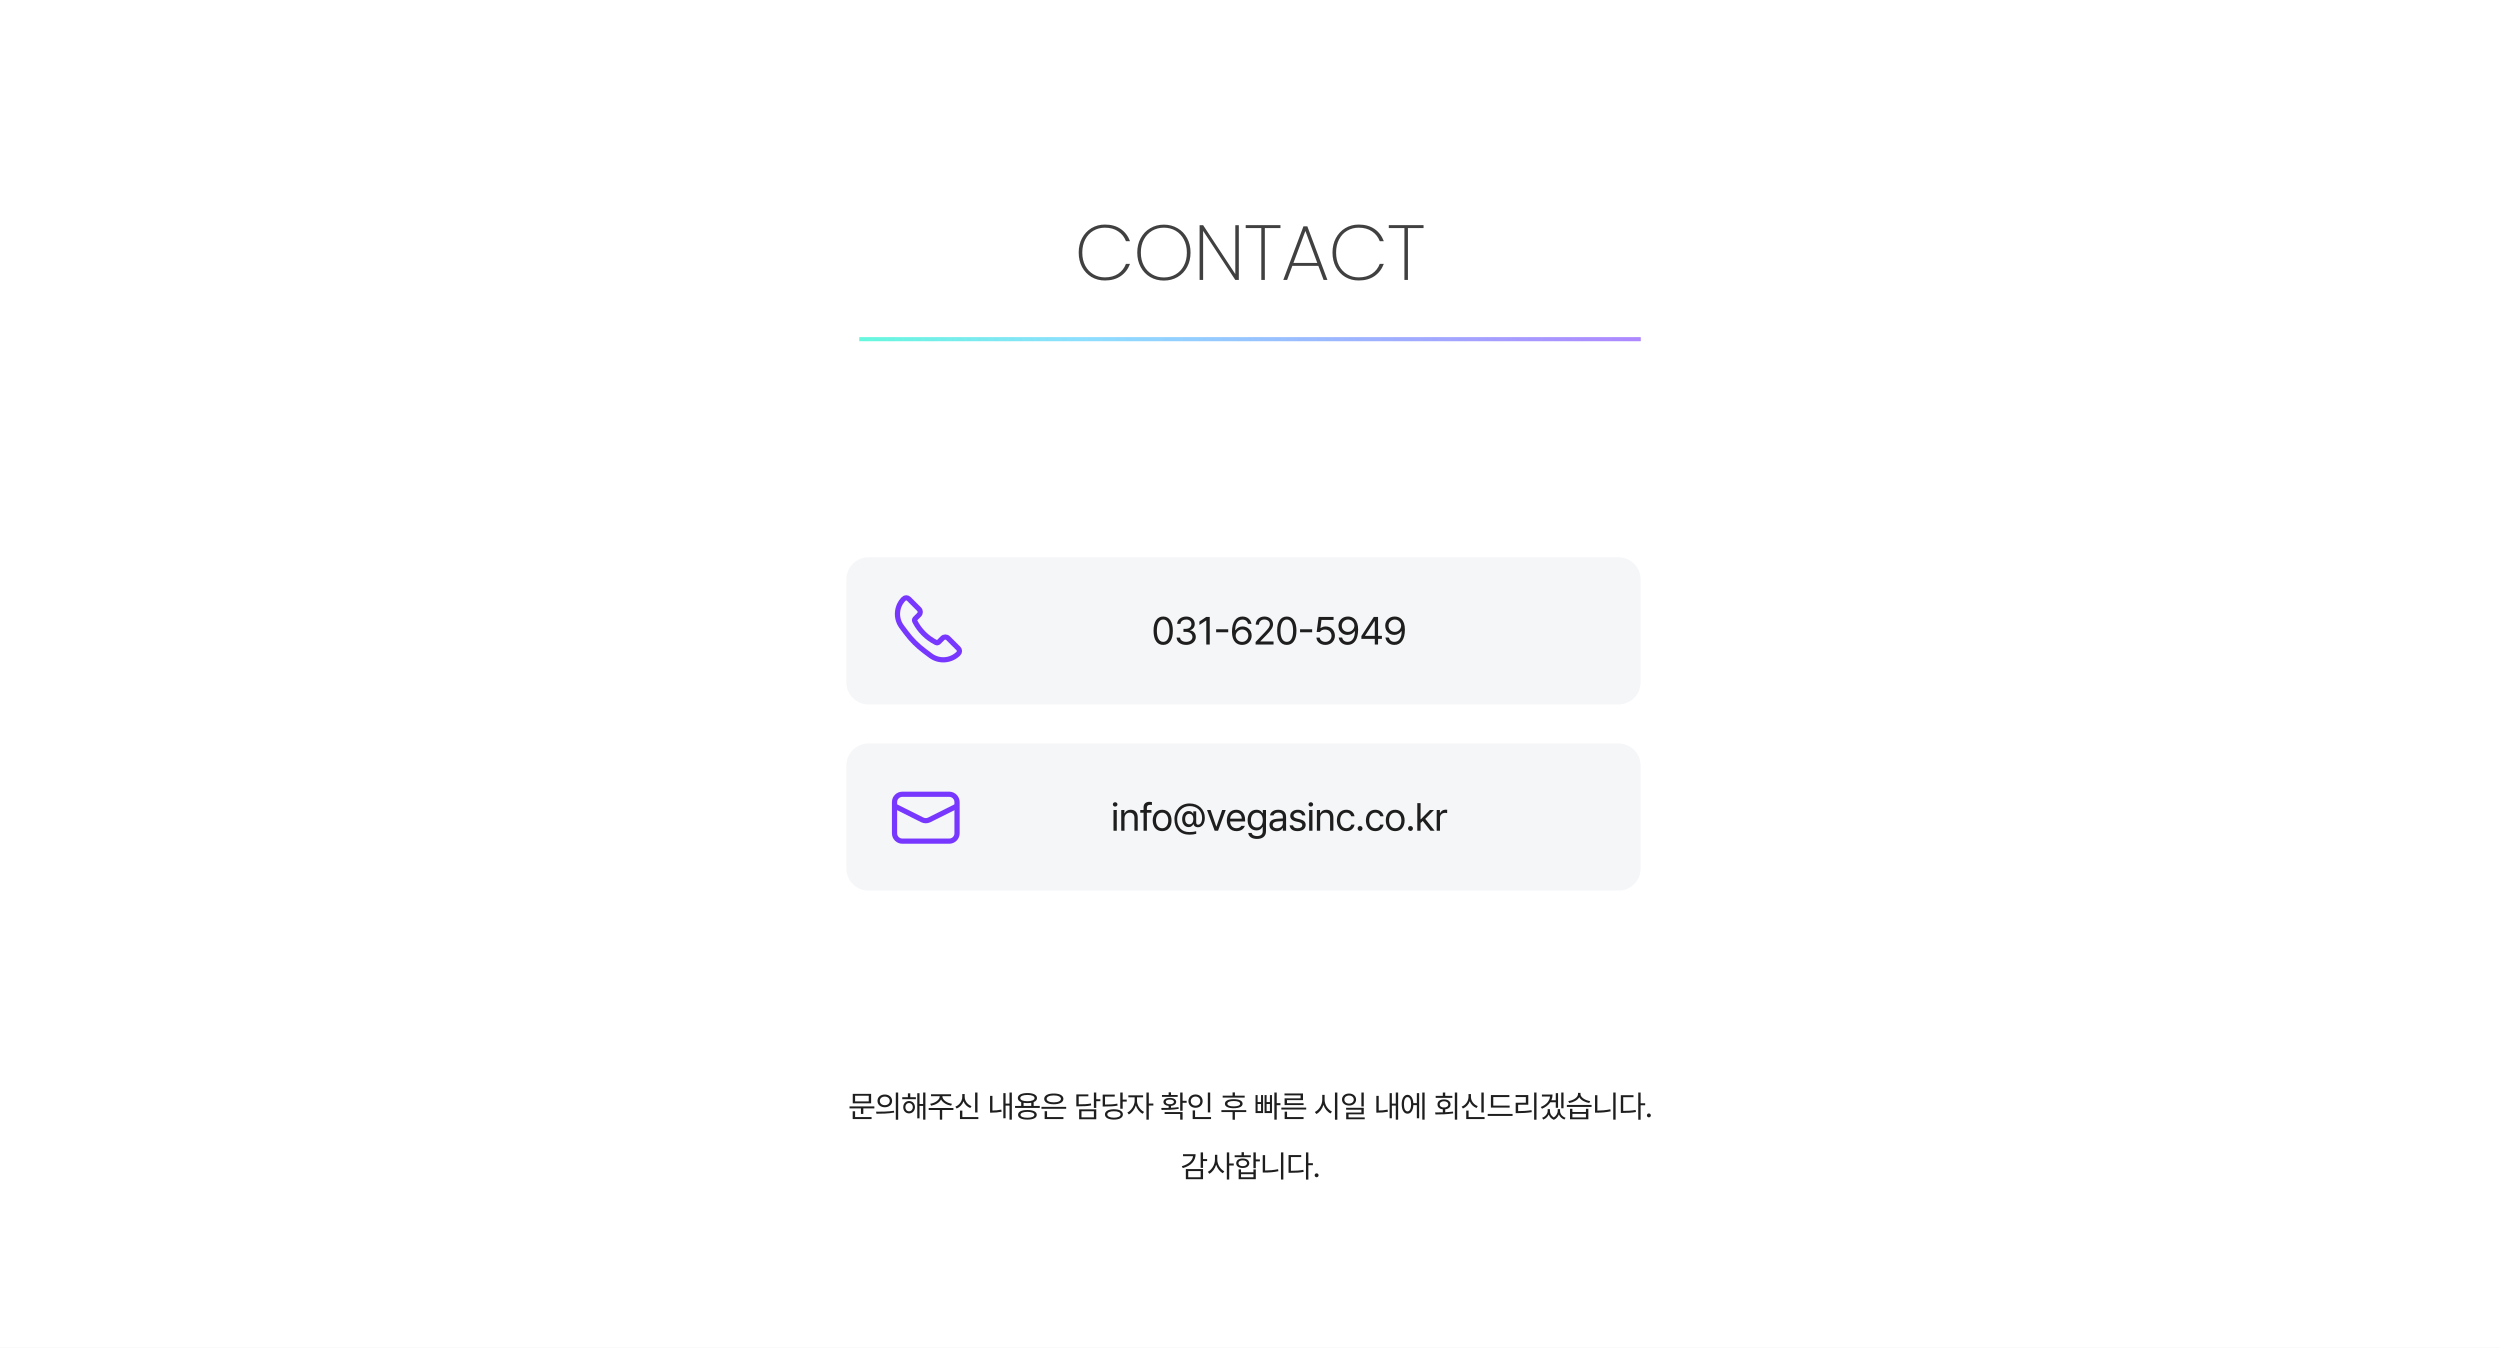
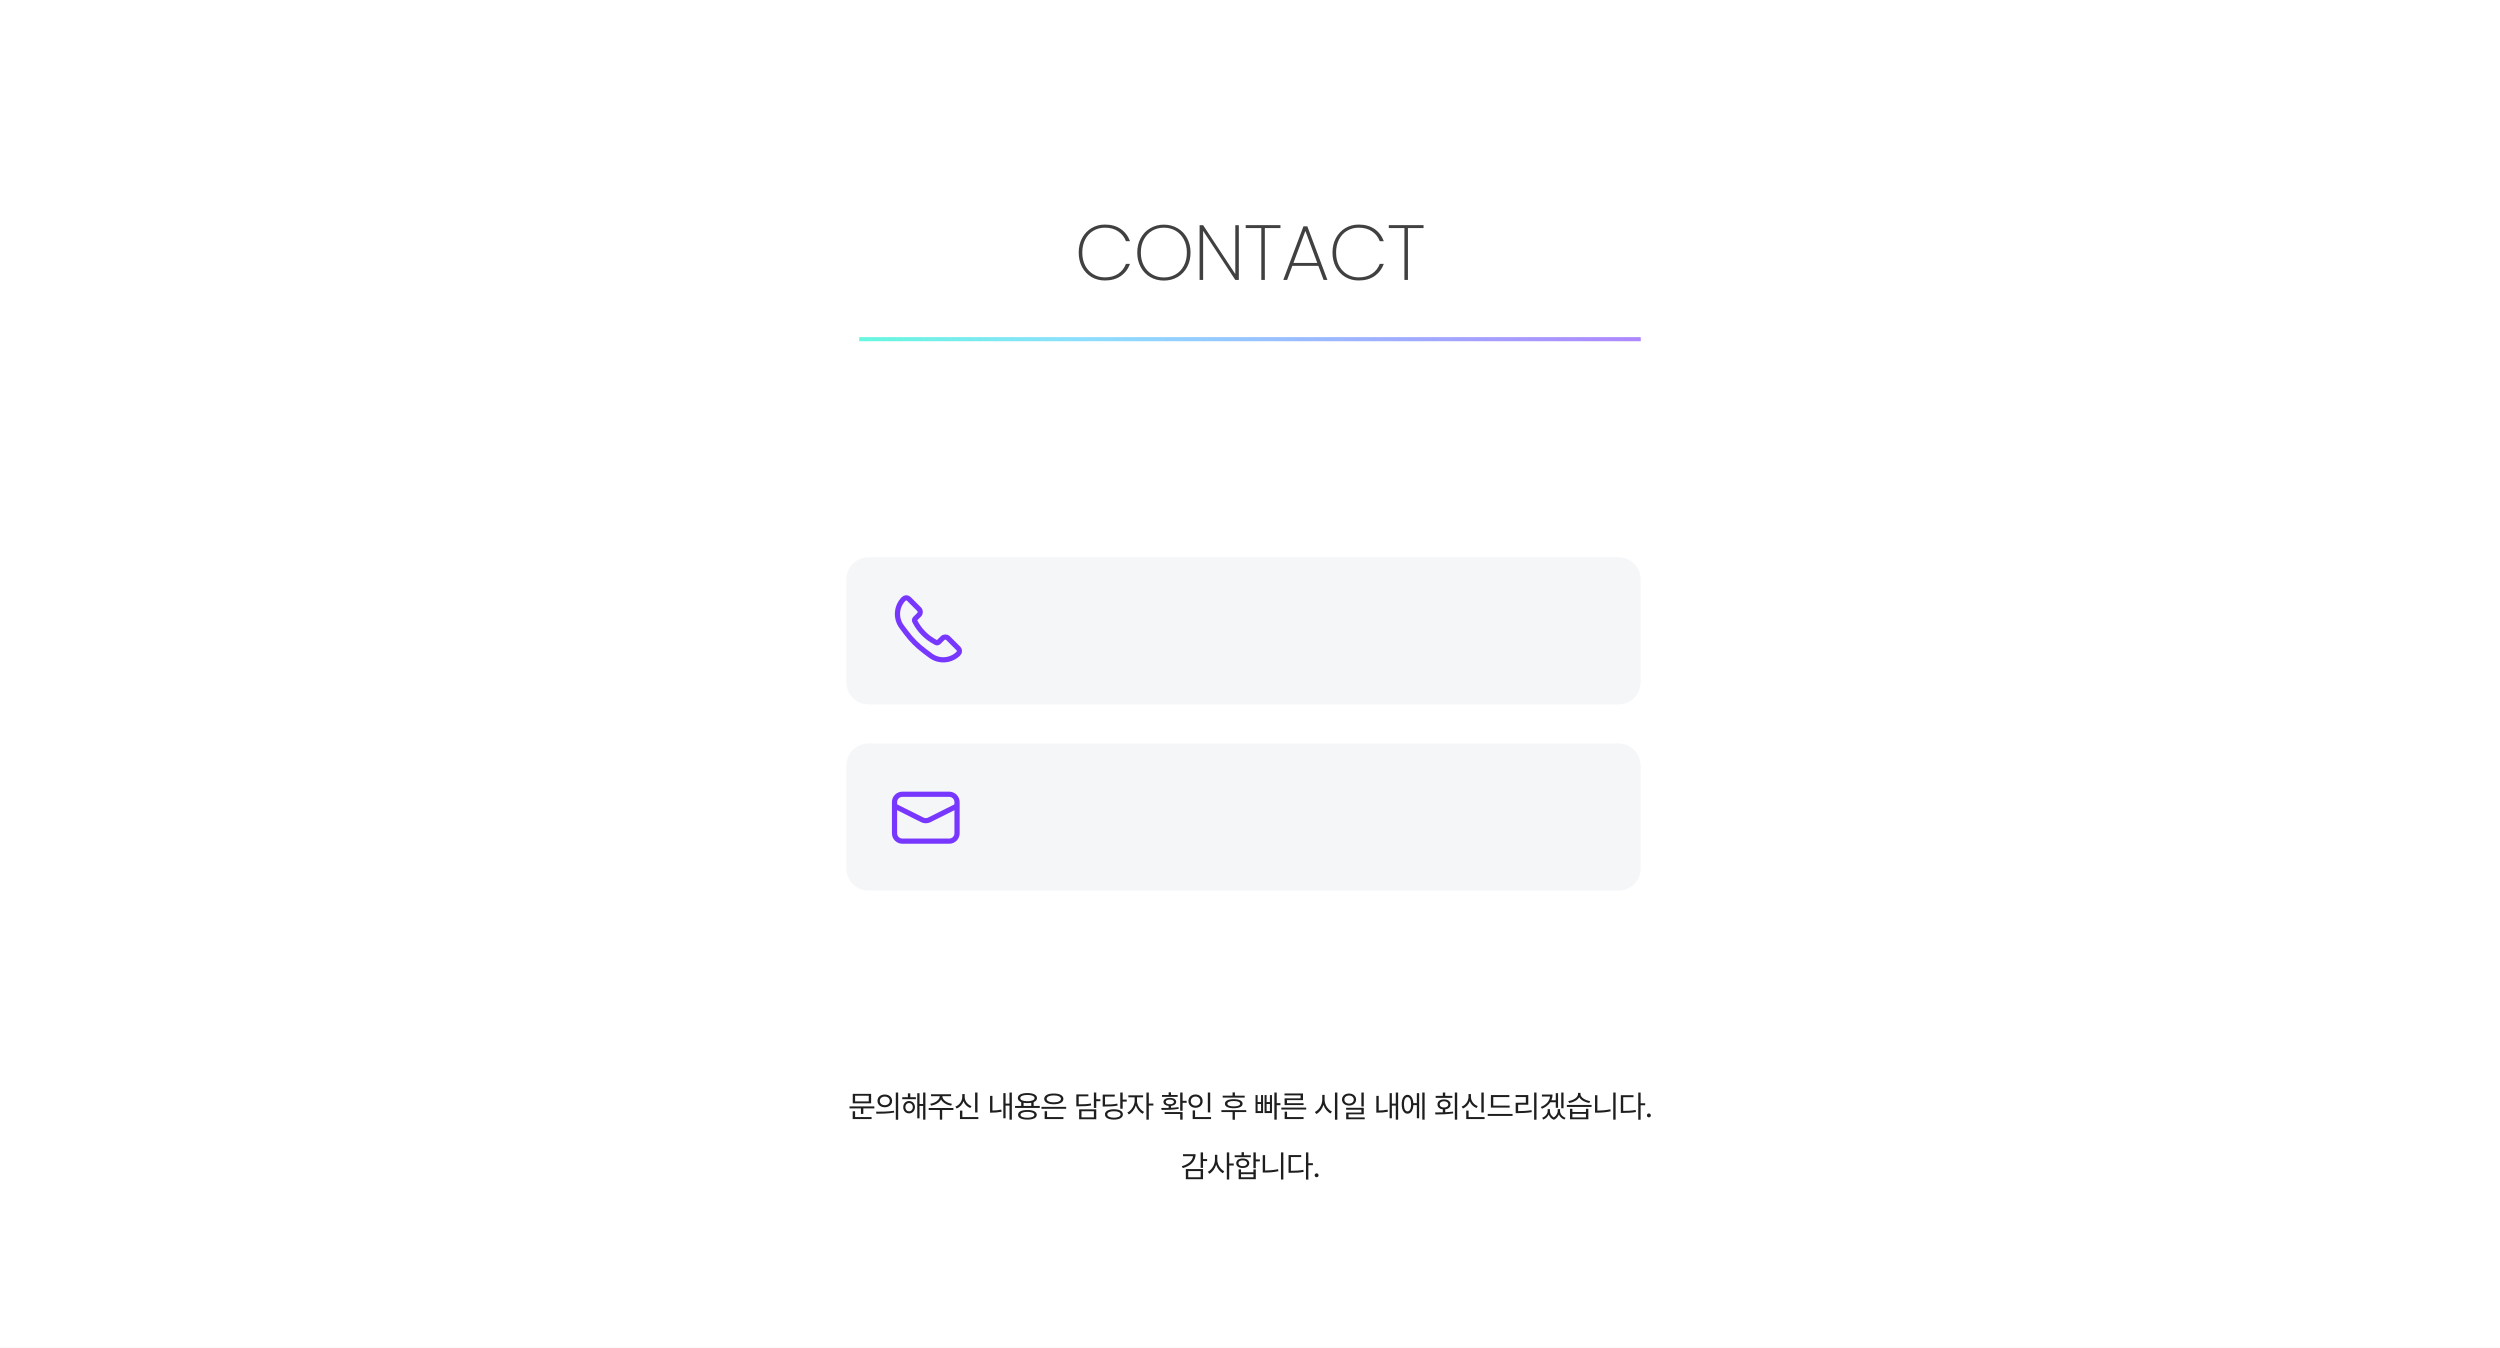
<svg xmlns="http://www.w3.org/2000/svg" width="1920" height="1035" viewBox="0 0 1920 1035" fill="none">
  <rect width="1920" height="1035" fill="white" />
  <path d="M828.442 194C828.442 189.84 829.302 186.14 831.022 182.9C832.782 179.62 835.182 177.06 838.222 175.22C841.302 173.38 844.742 172.46 848.542 172.46C853.342 172.46 857.382 173.58 860.662 175.82C863.942 178.06 866.342 181.2 867.862 185.24H864.742C863.542 182.04 861.542 179.52 858.742 177.68C855.982 175.8 852.582 174.86 848.542 174.86C845.302 174.86 842.362 175.64 839.722 177.2C837.082 178.72 835.002 180.94 833.482 183.86C831.962 186.74 831.202 190.12 831.202 194C831.202 197.84 831.962 201.2 833.482 204.08C835.002 206.92 837.082 209.12 839.722 210.68C842.362 212.24 845.302 213.02 848.542 213.02C852.582 213.02 855.982 212.1 858.742 210.26C861.542 208.38 863.542 205.84 864.742 202.64H867.862C866.342 206.68 863.942 209.82 860.662 212.06C857.382 214.3 853.342 215.42 848.542 215.42C844.742 215.42 841.302 214.52 838.222 212.72C835.182 210.88 832.782 208.34 831.022 205.1C829.302 201.82 828.442 198.12 828.442 194ZM893.873 215.48C889.993 215.48 886.493 214.58 883.373 212.78C880.253 210.94 877.813 208.38 876.053 205.1C874.293 201.82 873.413 198.12 873.413 194C873.413 189.84 874.293 186.14 876.053 182.9C877.813 179.62 880.253 177.08 883.373 175.28C886.493 173.44 889.993 172.52 893.873 172.52C897.753 172.52 901.253 173.44 904.373 175.28C907.493 177.08 909.933 179.62 911.693 182.9C913.453 186.14 914.333 189.84 914.333 194C914.333 198.12 913.453 201.82 911.693 205.1C909.933 208.38 907.493 210.94 904.373 212.78C901.253 214.58 897.753 215.48 893.873 215.48ZM893.873 213.08C897.193 213.08 900.193 212.3 902.873 210.74C905.553 209.18 907.653 206.96 909.173 204.08C910.733 201.2 911.513 197.84 911.513 194C911.513 190.12 910.733 186.74 909.173 183.86C907.653 180.98 905.553 178.76 902.873 177.2C900.193 175.64 897.193 174.86 893.873 174.86C890.553 174.86 887.553 175.64 884.873 177.2C882.193 178.76 880.073 180.98 878.513 183.86C876.953 186.74 876.173 190.12 876.173 194C876.173 197.84 876.953 201.2 878.513 204.08C880.073 206.96 882.193 209.18 884.873 210.74C887.553 212.3 890.553 213.08 893.873 213.08ZM951.416 215H948.716L923.996 177.32V215H921.296V172.94H923.996L948.716 210.5V172.94H951.416V215ZM983.395 172.88V175.16H971.395V215H968.695V175.16H956.695V172.88H983.395ZM1012.5 204.2H992.522L988.502 215H985.562L1001.04 173.84H1004.04L1019.46 215H1016.52L1012.5 204.2ZM1011.66 201.92L1002.54 177.38L993.362 201.92H1011.66ZM1023.36 194C1023.36 189.84 1024.22 186.14 1025.94 182.9C1027.7 179.62 1030.1 177.06 1033.14 175.22C1036.22 173.38 1039.66 172.46 1043.46 172.46C1048.26 172.46 1052.3 173.58 1055.58 175.82C1058.86 178.06 1061.26 181.2 1062.78 185.24H1059.66C1058.46 182.04 1056.46 179.52 1053.66 177.68C1050.9 175.8 1047.5 174.86 1043.46 174.86C1040.22 174.86 1037.28 175.64 1034.64 177.2C1032 178.72 1029.92 180.94 1028.4 183.86C1026.88 186.74 1026.12 190.12 1026.12 194C1026.12 197.84 1026.88 201.2 1028.4 204.08C1029.92 206.92 1032 209.12 1034.64 210.68C1037.28 212.24 1040.22 213.02 1043.46 213.02C1047.5 213.02 1050.9 212.1 1053.66 210.26C1056.46 208.38 1058.46 205.84 1059.66 202.64H1062.78C1061.26 206.68 1058.86 209.82 1055.58 212.06C1052.3 214.3 1048.26 215.42 1043.46 215.42C1039.66 215.42 1036.22 214.52 1033.14 212.72C1030.1 210.88 1027.7 208.34 1025.94 205.1C1024.22 201.82 1023.36 198.12 1023.36 194ZM1093.29 172.88V175.16H1081.29V215H1078.59V175.16H1066.59V172.88H1093.29Z" fill="#404040" />
-   <rect x="660" y="259" width="600" height="3" fill="url(#paint0_linear_28_118)" />
+   <rect x="660" y="259" width="600" height="3" fill="url(#paint0_linear_73_167)" />
  <rect x="660" y="259" width="600" height="3" fill="white" fill-opacity="0.4" />
  <path d="M671.507 849.727V851.25H663.023V855.516H661.195V851.25H652.429V849.727H671.507ZM654.867 859.453V853.453H656.718V857.906H669.374V859.453H654.867ZM654.913 847.336V840.094H669.023V847.336H654.913ZM656.718 845.859H667.195V841.547H656.718V845.859ZM679.535 840.586C682.805 840.598 685.125 842.59 685.137 845.484C685.125 848.391 682.805 850.371 679.535 850.383C676.242 850.371 673.898 848.391 673.91 845.484C673.898 842.59 676.242 840.598 679.535 840.586ZM672.832 853.781C676.676 853.793 681.984 853.758 686.59 853.078L686.73 854.438C681.961 855.328 676.84 855.352 673.09 855.352L672.832 853.781ZM675.715 845.484C675.703 847.43 677.308 848.766 679.535 848.766C681.738 848.766 683.344 847.43 683.332 845.484C683.344 843.551 681.738 842.203 679.535 842.203C677.308 842.203 675.703 843.551 675.715 845.484ZM687.973 859.945V839.062H689.801V859.945H687.973ZM703.383 842.672V844.172H692.93V842.672H697.266V839.695H699.094V842.672H703.383ZM693.68 850.312C693.68 847.547 695.567 845.59 698.157 845.578C700.782 845.59 702.657 847.547 702.68 850.312C702.657 853.113 700.782 855.082 698.157 855.094C695.567 855.082 693.68 853.113 693.68 850.312ZM695.321 850.312C695.321 852.164 696.504 853.488 698.157 853.477C699.821 853.488 701.039 852.164 701.039 850.312C701.039 848.484 699.821 847.148 698.157 847.125C696.504 847.148 695.321 848.484 695.321 850.312ZM704.461 858.867V839.578H706.196V847.852H708.961V839.062H710.719V859.898H708.961V849.375H706.196V858.867H704.461ZM723.763 842.016C723.751 844.805 727.466 847.172 731.098 847.711L730.419 849.164C727.173 848.613 723.997 846.879 722.731 844.371C721.466 846.879 718.29 848.613 715.091 849.164L714.364 847.711C717.985 847.172 721.688 844.805 721.7 842.016V841.875H715.02V840.375H730.419V841.875H723.763V842.016ZM713.239 852.469V850.945H732.223V852.469H723.598V859.898H721.794V852.469H713.239ZM750.704 839.086V854.367H748.876V839.086H750.704ZM733.712 849.914C736.865 848.684 739.009 845.637 739.009 842.344V840.258H740.884V842.344C740.861 845.52 743.029 848.367 746.134 849.492L745.173 850.969C742.759 850.043 740.884 848.168 739.958 845.766C739.056 848.32 737.158 850.371 734.72 851.344L733.712 849.914ZM737.251 859.453V852.961H739.079V857.906H751.361V859.453H737.251ZM777.096 839.062V859.898H775.291V849.117H772.291V858.82H770.557V839.531H772.291V847.547H775.291V839.062H777.096ZM760.362 854.508V841.617H762.19V852.867C764.252 852.855 766.479 852.703 769.01 852.188L769.244 853.828C766.338 854.355 763.948 854.508 761.651 854.508H760.362ZM798.553 849.375V850.898H779.569V849.375H784.28V846.434C782.616 845.789 781.678 844.734 781.678 843.328C781.678 840.879 784.491 839.473 789.061 839.461C793.596 839.473 796.409 840.879 796.421 843.328C796.409 844.723 795.483 845.777 793.843 846.434V849.375H798.553ZM781.866 856.172C781.854 853.793 784.538 852.48 789.061 852.492C793.526 852.48 796.21 853.793 796.233 856.172C796.21 858.551 793.526 859.852 789.061 859.852C784.538 859.852 781.854 858.551 781.866 856.172ZM783.577 843.328C783.565 844.852 785.651 845.73 789.061 845.742C792.436 845.73 794.534 844.852 794.546 843.328C794.534 841.828 792.436 840.914 789.061 840.914C785.651 840.914 783.565 841.828 783.577 843.328ZM783.741 856.172C783.718 857.59 785.721 858.434 789.061 858.422C792.366 858.434 794.37 857.59 794.382 856.172C794.37 854.754 792.366 853.922 789.061 853.898C785.721 853.922 783.718 854.754 783.741 856.172ZM786.108 849.375H792.014V846.926C791.135 847.09 790.151 847.172 789.061 847.172C787.971 847.172 786.987 847.09 786.108 846.938V849.375ZM818.816 850.055V851.555H799.831V850.055H818.816ZM801.941 843.938C801.941 841.324 804.8 839.789 809.323 839.812C813.8 839.789 816.671 841.324 816.683 843.938C816.671 846.527 813.8 848.086 809.323 848.086C804.8 848.086 801.941 846.527 801.941 843.938ZM802.292 859.453V853.383H804.144V857.906H816.706V859.453H802.292ZM803.839 843.938C803.827 845.59 805.96 846.586 809.323 846.586C812.663 846.586 814.796 845.59 814.808 843.938C814.796 842.309 812.663 841.289 809.323 841.289C805.96 841.289 803.827 842.309 803.839 843.938ZM841.926 839.062V844.172H845.067V845.719H841.926V850.898H840.098V839.062H841.926ZM826.621 849.656V840.492H835.856V841.992H828.449V848.133C832.633 848.156 835.012 847.992 837.801 847.453L838.035 848.953C835.106 849.551 832.621 849.668 828.238 849.656H826.621ZM828.778 859.617V851.977H841.926V859.617H828.778ZM830.582 858.117H840.098V853.477H830.582V858.117ZM862.212 839.062V844.5H865.329V846.047H862.212V851.508H860.36V839.062H862.212ZM846.86 849.797V840.656H856.118V842.18H848.665V848.297C852.883 848.273 855.309 848.145 858.11 847.57L858.298 849.094C855.38 849.68 852.883 849.797 848.477 849.797H846.86ZM848.594 855.867C848.606 853.371 851.255 851.918 855.508 851.906C859.762 851.918 862.376 853.371 862.376 855.867C862.376 858.398 859.762 859.852 855.508 859.852C851.255 859.852 848.606 858.398 848.594 855.867ZM850.399 855.867C850.411 857.414 852.368 858.363 855.508 858.375C858.626 858.363 860.606 857.414 860.594 855.867C860.606 854.332 858.626 853.406 855.508 853.43C852.368 853.406 850.411 854.332 850.399 855.867ZM873.216 845.461C873.193 848.801 875.607 852.48 878.63 853.922L877.575 855.375C875.232 854.227 873.251 851.766 872.314 848.941C871.353 852 869.267 854.695 866.935 855.891L865.81 854.438C868.81 852.973 871.388 849.012 871.411 845.461V842.742H866.56V841.219H877.903V842.742H873.216V845.461ZM880.458 859.898V839.062H882.286V847.5H885.778V849.07H882.286V859.898H880.458ZM908.233 839.086V845.391H911.35V846.938H908.233V853.055H906.381V839.086H908.233ZM891.873 850.922C893.537 850.922 895.483 850.922 897.522 850.863V849.328C895.096 849.105 893.526 847.992 893.537 846.258C893.526 844.359 895.483 843.188 898.412 843.188C901.365 843.188 903.287 844.359 903.311 846.258C903.287 847.98 901.764 849.094 899.35 849.328V850.793C901.295 850.699 903.264 850.535 905.092 850.266L905.256 851.602C900.733 852.398 895.752 852.434 892.084 852.422L891.873 850.922ZM892.389 842.391V840.984H897.522V838.898H899.35V840.984H904.459V842.391H892.389ZM894.428 855.562V854.086H908.233V859.898H906.381V855.562H894.428ZM895.295 846.258C895.283 847.348 896.49 848.086 898.412 848.062C900.334 848.086 901.553 847.348 901.553 846.258C901.553 845.156 900.334 844.477 898.412 844.5C896.49 844.477 895.283 845.156 895.295 846.258ZM929.432 839.086V854.32H927.604V839.086H929.432ZM912.721 845.648C912.71 842.648 915.065 840.551 918.182 840.539C921.299 840.551 923.631 842.648 923.643 845.648C923.631 848.684 921.299 850.793 918.182 850.781C915.065 850.793 912.71 848.684 912.721 845.648ZM914.526 845.648C914.503 847.723 916.073 849.164 918.182 849.164C920.256 849.164 921.838 847.723 921.838 845.648C921.838 843.609 920.256 842.156 918.182 842.156C916.073 842.156 914.503 843.609 914.526 845.648ZM915.979 859.453V852.773H917.807V857.906H930.088V859.453H915.979ZM955.917 841.453V842.977H939.019V841.453H946.613V838.945H948.417V841.453H955.917ZM938.035 854.086V852.562H957.113V854.086H948.417V859.945H946.613V854.086H938.035ZM940.73 847.664C940.707 845.414 943.261 844.172 947.527 844.172C951.757 844.172 954.312 845.414 954.324 847.664C954.312 849.867 951.757 851.109 947.527 851.133C943.261 851.109 940.707 849.867 940.73 847.664ZM942.628 847.664C942.605 848.953 944.421 849.715 947.527 849.703C950.597 849.715 952.402 848.953 952.425 847.664C952.402 846.352 950.597 845.59 947.527 845.578C944.421 845.59 942.605 846.352 942.628 847.664ZM980.528 839.062V847.219H983.364V848.789H980.528V859.898H978.7V839.062H980.528ZM964.262 854.859V841.008H965.856V846.398H968.481V841.008H970.051V854.859H964.262ZM965.856 853.312H968.481V847.875H965.856V853.312ZM971.176 854.859V841.008H972.747V846.398H975.301V841.008H976.872V854.859H971.176ZM972.747 853.312H975.301V847.875H972.747V853.312ZM1003.16 850.617V852.141H984.079V850.617H1003.16ZM986.493 841.266V839.789H1000.7V844.922H988.392V847.242H1001.14V848.695H986.563V843.539H998.845V841.266H986.493ZM986.61 859.453V853.781H988.462V857.906H1001.14V859.453H986.61ZM1017.31 844.664C1017.3 848.473 1019.89 852.293 1022.96 853.688L1021.84 855.141C1019.46 853.992 1017.41 851.52 1016.41 848.555C1015.45 851.695 1013.4 854.332 1010.96 855.562L1009.79 854.016C1012.9 852.598 1015.46 848.613 1015.49 844.664V840.867H1017.31V844.664ZM1025.24 859.945V839.062H1027.09V859.945H1025.24ZM1036.08 839.836C1039.19 839.848 1041.46 841.746 1041.47 844.453C1041.46 847.172 1039.19 849.047 1036.08 849.047C1032.92 849.047 1030.65 847.172 1030.66 844.453C1030.65 841.746 1032.92 839.848 1036.08 839.836ZM1032.47 844.453C1032.44 846.281 1033.98 847.547 1036.08 847.547C1038.14 847.547 1039.69 846.281 1039.69 844.453C1039.69 842.648 1038.14 841.371 1036.08 841.383C1033.98 841.371 1032.44 842.648 1032.47 844.453ZM1033.83 852.258V850.781H1047.37V855.797H1035.68V858.141H1048.12V859.617H1033.87V854.414H1045.55V852.258H1033.83ZM1045.55 849.773V839.062H1047.37V849.773H1045.55ZM1073.77 839.062V859.898H1071.96V849.117H1068.96V858.82H1067.23V839.531H1068.96V847.547H1071.96V839.062H1073.77ZM1057.03 854.508V841.617H1058.86V852.867C1060.92 852.855 1063.15 852.703 1065.68 852.188L1065.91 853.828C1063.01 854.355 1060.62 854.508 1058.32 854.508H1057.03ZM1094.1 839.062V859.898H1092.32V839.062H1094.1ZM1076.5 848.062C1076.51 843.633 1078.27 840.832 1080.97 840.82C1083.5 840.832 1085.21 843.27 1085.45 847.195H1088.14V839.508H1089.9V858.844H1088.14V848.719H1085.46C1085.29 852.773 1083.54 855.316 1080.97 855.305C1078.27 855.316 1076.51 852.492 1076.5 848.062ZM1078.23 848.062C1078.21 851.438 1079.29 853.57 1080.97 853.547C1082.67 853.57 1083.75 851.438 1083.74 848.062C1083.75 844.676 1082.67 842.555 1080.97 842.555C1079.29 842.555 1078.21 844.676 1078.23 848.062ZM1119.13 839.062V859.898H1117.3V839.062H1119.13ZM1102.16 854.344C1103.94 854.332 1105.98 854.32 1108.09 854.25V851.977C1105.58 851.719 1103.97 850.289 1103.99 848.203C1103.97 845.848 1105.97 844.324 1108.98 844.336C1111.99 844.324 1114.03 845.848 1114.02 848.203C1114.03 850.266 1112.41 851.695 1109.94 851.977V854.18C1111.96 854.086 1114 853.945 1115.92 853.688L1116.06 855.094C1111.41 855.844 1106.31 855.914 1102.44 855.914L1102.16 854.344ZM1102.61 843.141V841.641H1108.09V839.086H1109.94V841.641H1115.38V843.141H1102.61ZM1105.7 848.203C1105.69 849.645 1107.05 850.594 1108.98 850.57C1110.93 850.594 1112.27 849.645 1112.26 848.203C1112.27 846.75 1110.93 845.766 1108.98 845.766C1107.05 845.766 1105.69 846.75 1105.7 848.203ZM1139.51 839.086V854.367H1137.68V839.086H1139.51ZM1122.52 849.914C1125.67 848.684 1127.81 845.637 1127.81 842.344V840.258H1129.69V842.344C1129.67 845.52 1131.83 848.367 1134.94 849.492L1133.98 850.969C1131.56 850.043 1129.69 848.168 1128.76 845.766C1127.86 848.32 1125.96 850.371 1123.52 851.344L1122.52 849.914ZM1126.06 859.453V852.961H1127.88V857.906H1140.17V859.453H1126.06ZM1159.4 849.094V850.617H1145.01V841.008H1159.19V842.531H1146.83V849.094H1159.4ZM1142.57 857.062V855.516H1161.65V857.062H1142.57ZM1180.03 839.062V859.945H1178.21V839.062H1180.03ZM1164 842.531V841.008H1173.71V848.414H1165.92V853.336C1169.38 853.348 1172.46 853.184 1176.19 852.586L1176.38 854.133C1172.55 854.73 1169.38 854.883 1165.78 854.883H1164.05V846.914H1171.85V842.531H1164ZM1192.33 840.609C1192.33 842.215 1192.03 843.68 1191.46 845.016H1194.83V839.531H1196.59V850.805H1194.83V846.539H1190.64C1189.28 848.625 1187.14 850.301 1184.26 851.531L1183.3 850.172C1187.58 848.426 1190.05 845.66 1190.43 842.133H1184.19V840.609H1192.33ZM1184.33 858.469C1186.96 857.52 1188.6 855.246 1188.6 853.242V851.836H1190.36V853.242C1190.33 855.117 1191.33 857.062 1193.3 858.199C1195.3 856.945 1196.32 854.824 1196.33 853.242V851.836H1198.12V853.242C1198.12 855.398 1199.7 857.59 1202.38 858.469L1201.47 859.828C1199.38 859.09 1197.92 857.625 1197.2 855.867C1196.57 857.566 1195.3 859.184 1193.36 860.016C1191.32 859.219 1190.05 857.66 1189.44 855.902C1188.69 857.602 1187.25 859.066 1185.27 859.828L1184.33 858.469ZM1199.03 851.133V839.086H1200.79V851.133H1199.03ZM1207.6 851.578V854.016H1218V851.578H1219.85V859.617H1205.77V851.578H1207.6ZM1203.35 850.102V848.578H1222.34V850.102H1203.35ZM1204.43 845.625C1208.15 845.121 1211.91 842.93 1211.91 840.281V839.297H1213.81V840.281C1213.8 842.848 1217.59 845.156 1221.26 845.625L1220.58 847.102C1217.36 846.621 1214.18 844.98 1212.86 842.648C1211.53 844.992 1208.35 846.621 1205.14 847.102L1204.43 845.625ZM1207.6 858.141H1218V855.469H1207.6V858.141ZM1240.8 839.062V859.898H1238.97V839.062H1240.8ZM1224.98 854.531V841.125H1226.78V852.938C1229.97 852.914 1233.25 852.668 1236.74 851.93L1237 853.5C1233.3 854.273 1230 854.531 1226.66 854.531H1224.98ZM1260 839.062V847.312H1263.5V848.859H1260V859.945H1258.18V839.062H1260ZM1244.79 854.719V841.102H1254.52V842.625H1246.62V853.172C1250.39 853.16 1253.05 852.996 1256.16 852.422L1256.39 854.016C1253.13 854.602 1250.39 854.719 1246.43 854.719H1244.79ZM1266.34 858.141C1265.52 858.129 1264.82 857.449 1264.84 856.617C1264.82 855.797 1265.52 855.117 1266.34 855.117C1267.18 855.117 1267.86 855.797 1267.84 856.617C1267.86 857.449 1267.18 858.129 1266.34 858.141Z" fill="#1E1E1E" />
  <path d="M923.93 885.062V890.172H927.071V891.695H923.93V896.898H922.102V885.062H923.93ZM907.618 895.633C912.739 894.25 915.868 891.473 916.255 887.945H908.555V886.422H918.235C918.212 891.672 914.544 895.434 908.368 897.109L907.618 895.633ZM910.735 905.617V897.859H923.93V905.617H910.735ZM912.563 904.117H922.102V899.383H912.563V904.117ZM934.888 890.664C934.888 894.332 937.314 898.117 940.279 899.57L939.154 901.047C936.857 899.852 934.935 897.379 934.009 894.484C933.083 897.555 931.115 900.191 928.771 901.445L927.599 899.969C930.646 898.469 933.06 894.473 933.083 890.664V886.867H934.888V890.664ZM942.2 905.898V885.062H944.029V893.523H947.521V895.117H944.029V905.898H942.2ZM964.455 885.062V890.406H967.595V891.977H964.455V897.18H962.627V885.062H964.455ZM948.213 888.742V887.219H953.51V884.875H955.338V887.219H960.635V888.742H948.213ZM949.408 893.359C949.396 891.133 951.4 889.715 954.424 889.703C957.412 889.715 959.416 891.133 959.439 893.359C959.416 895.586 957.412 897.027 954.424 897.016C951.4 897.027 949.396 895.586 949.408 893.359ZM951.166 893.359C951.154 894.719 952.455 895.609 954.424 895.609C956.369 895.609 957.681 894.719 957.705 893.359C957.681 892.012 956.369 891.109 954.424 891.133C952.455 891.109 951.154 892.012 951.166 893.359ZM951.283 905.617V898.094H953.111V900.32H962.627V898.094H964.455V905.617H951.283ZM953.111 904.141H962.627V901.773H953.111V904.141ZM985.608 885.062V905.898H983.78V885.062H985.608ZM969.787 900.531V887.125H971.592V898.938C974.78 898.914 978.061 898.668 981.553 897.93L981.811 899.5C978.108 900.273 974.815 900.531 971.475 900.531H969.787ZM1004.82 885.062V893.312H1008.31V894.859H1004.82V905.945H1002.99V885.062H1004.82ZM989.604 900.719V887.102H999.331V888.625H991.432V899.172C995.206 899.16 997.866 898.996 1000.97 898.422L1001.21 900.016C997.936 900.602 995.206 900.719 991.245 900.719H989.604ZM1011.16 904.141C1010.34 904.129 1009.63 903.449 1009.66 902.617C1009.63 901.797 1010.34 901.117 1011.16 901.117C1011.99 901.117 1012.67 901.797 1012.66 902.617C1012.67 903.449 1011.99 904.129 1011.16 904.141Z" fill="#1E1E1E" />
  <rect x="650" y="428" width="610" height="113" rx="17" fill="#F5F6F8" />
  <path d="M728.121 490.121L736.066 498.066C737.134 499.134 737.134 500.866 736.066 501.934C730.29 507.71 721.146 508.36 714.612 503.459L709.886 499.914C704.655 495.991 700.009 491.345 696.086 486.114L692.541 481.388C687.64 474.854 688.29 465.71 694.066 459.934C695.134 458.866 696.866 458.866 697.934 459.934L705.879 467.879C707.05 469.05 707.05 470.95 705.879 472.121L702.815 475.185C702.328 475.672 702.208 476.415 702.516 477.031C706.076 484.151 711.849 489.924 718.969 493.484C719.585 493.792 720.328 493.672 720.815 493.185L723.879 490.121C725.05 488.95 726.95 488.95 728.121 490.121Z" stroke="#7737FF" stroke-width="4" />
-   <path d="M893.339 495.293C888.637 495.293 885.912 491.338 885.927 484.395C885.912 477.51 888.666 473.496 893.339 473.496C897.997 473.496 900.751 477.51 900.751 484.395C900.751 491.338 898.041 495.293 893.339 495.293ZM888.476 484.395C888.49 489.888 890.263 492.949 893.339 492.949C896.401 492.949 898.188 489.888 898.173 484.395C898.188 478.901 896.386 475.796 893.339 475.781C890.292 475.796 888.49 478.901 888.476 484.395ZM910.991 495.293C906.772 495.293 903.74 493.037 903.608 489.668H906.274C906.421 491.689 908.428 492.949 910.962 492.949C913.76 492.949 915.781 491.44 915.796 489.229C915.781 486.914 913.935 485.288 910.639 485.273H908.911V482.959H910.639C913.218 482.959 915.019 481.509 915.005 479.326C915.019 477.202 913.467 475.796 911.05 475.781C908.779 475.796 906.714 477.041 906.596 479.121H904.048C904.179 475.752 907.314 473.496 911.079 473.496C915.122 473.496 917.583 476.147 917.554 479.18C917.583 481.597 916.177 483.354 913.95 483.984V484.131C916.719 484.556 918.388 486.533 918.374 489.229C918.388 492.715 915.224 495.293 910.991 495.293ZM929.082 473.789V495H926.416V476.543H926.299L921.143 479.971V477.305L926.416 473.789H929.082ZM943.277 483.252V485.566H933.99V483.252H943.277ZM953.898 495.293C950.221 495.249 946.164 493.066 946.164 485.215C946.164 477.7 949.24 473.496 954.22 473.496C957.956 473.496 960.563 475.796 961.105 479.121H958.498C958.014 477.246 956.579 475.84 954.22 475.84C950.734 475.84 948.639 478.813 948.654 483.926H948.918C950.133 482.153 952.082 481.113 954.367 481.113C958.131 481.113 961.281 484.043 961.281 488.145C961.281 492.144 958.366 495.337 953.898 495.293ZM949.005 488.203C949.02 490.693 951.056 492.964 953.898 492.979C956.637 492.964 958.717 490.811 958.732 488.174C958.717 485.566 956.725 483.442 953.957 483.428C951.173 483.442 949.035 485.698 949.005 488.203ZM964.314 495L964.284 493.066L971.521 485.449C974.026 482.783 975.227 481.348 975.241 479.385C975.227 477.202 973.41 475.796 971.023 475.781C968.488 475.796 966.906 477.393 966.892 479.766H964.402C964.372 476.016 967.273 473.496 971.111 473.496C974.963 473.496 977.688 476.089 977.702 479.385C977.688 481.758 976.589 483.604 972.839 487.471L967.976 492.48V492.656H978.083V495H964.314ZM988.264 495.293C983.562 495.293 980.838 491.338 980.852 484.395C980.838 477.51 983.592 473.496 988.264 473.496C992.923 473.496 995.677 477.51 995.677 484.395C995.677 491.338 992.967 495.293 988.264 495.293ZM983.401 484.395C983.416 489.888 985.188 492.949 988.264 492.949C991.326 492.949 993.113 489.888 993.098 484.395C993.113 478.901 991.311 475.796 988.264 475.781C985.218 475.796 983.416 478.901 983.401 484.395ZM1007.73 483.252V485.566H998.446V483.252H1007.73ZM1017.88 495.293C1014.06 495.293 1011.16 492.935 1011 489.668H1013.55C1013.74 491.558 1015.58 492.964 1017.88 492.979C1020.64 492.964 1022.63 490.957 1022.63 488.291C1022.63 485.537 1020.57 483.501 1017.71 483.486C1015.92 483.457 1014.53 484.014 1013.75 485.391H1011.21L1012.7 473.789H1024.18V476.133H1014.9L1014.11 482.344H1014.31C1015.26 481.611 1016.68 481.113 1018.18 481.113C1022.22 481.113 1025.19 484.102 1025.21 488.232C1025.19 492.334 1022.12 495.293 1017.88 495.293ZM1035.33 473.496C1038.98 473.54 1043.04 475.737 1043.04 483.545C1043.04 491.089 1039.95 495.293 1034.98 495.293C1031.24 495.293 1028.62 493.008 1028.1 489.639H1030.7C1031.17 491.543 1032.62 492.949 1034.98 492.949C1038.44 492.949 1040.55 489.961 1040.58 484.805H1040.28C1039.07 486.562 1037.12 487.617 1034.86 487.617C1031.07 487.617 1027.92 484.702 1027.92 480.615C1027.92 476.66 1030.82 473.452 1035.33 473.496ZM1030.5 480.586C1030.48 483.208 1032.48 485.303 1035.24 485.303C1038.01 485.303 1040.17 483.018 1040.17 480.527C1040.17 478.096 1038.13 475.811 1035.33 475.811C1032.56 475.811 1030.47 477.964 1030.5 480.586ZM1045.54 490.664V488.496L1055.09 473.789H1058.34V488.35H1061.3V490.664H1058.34V495H1055.83V490.664H1045.54ZM1048.38 488.35H1055.83V477.129H1055.56L1048.38 488.174V488.35ZM1071.25 473.496C1074.9 473.54 1078.96 475.737 1078.96 483.545C1078.96 491.089 1075.87 495.293 1070.9 495.293C1067.16 495.293 1064.54 493.008 1064.01 489.639H1066.62C1067.09 491.543 1068.54 492.949 1070.9 492.949C1074.36 492.949 1076.47 489.961 1076.49 484.805H1076.2C1074.99 486.562 1073.04 487.617 1070.78 487.617C1066.99 487.617 1063.84 484.702 1063.84 480.615C1063.84 476.66 1066.74 473.452 1071.25 473.496ZM1066.42 480.586C1066.4 483.208 1068.39 485.303 1071.16 485.303C1073.93 485.303 1076.08 483.018 1076.08 480.527C1076.08 478.096 1074.05 475.811 1071.25 475.811C1068.48 475.811 1066.39 477.964 1066.42 480.586Z" fill="#1E1E1E" />
  <rect x="650" y="571" width="610" height="113" rx="17" fill="#F5F6F8" />
  <rect x="687" y="610" width="48" height="36" rx="6" stroke="#7737FF" stroke-width="4" />
  <path d="M687 619L708.317 629.658C710.006 630.503 711.994 630.503 713.683 629.658L735 619" stroke="#7737FF" stroke-width="4" />
-   <path d="M855.171 638V622.092H857.69V638H855.171ZM854.672 617.785C854.658 616.848 855.463 616.101 856.43 616.115C857.397 616.101 858.203 616.848 858.217 617.785C858.203 618.708 857.397 619.455 856.43 619.455C855.463 619.455 854.658 618.708 854.672 617.785ZM863.623 628.449V638H861.104V622.092H863.535V624.582H863.74C864.487 622.956 865.982 621.887 868.399 621.887C871.621 621.887 873.775 623.85 873.76 627.893V638H871.24V628.068C871.24 625.607 869.893 624.143 867.637 624.143C865.322 624.143 863.623 625.695 863.623 628.449ZM884.322 622.092V624.201H880.806V638H878.258V624.201H875.709V622.092H878.258V619.924C878.272 617.346 879.986 615.793 882.799 615.793C883.414 615.793 884.146 615.866 884.674 615.969V618.225C884.132 618.137 883.678 618.107 883.355 618.107C881.583 618.107 880.792 618.84 880.806 620.48V622.092H884.322ZM892.54 638.322C888.204 638.337 885.275 635.056 885.275 630.119C885.275 625.153 888.204 621.887 892.54 621.887C896.862 621.887 899.762 625.153 899.747 630.119C899.762 635.056 896.862 638.337 892.54 638.322ZM887.794 630.119C887.809 633.298 889.303 636.096 892.54 636.096C895.748 636.096 897.228 633.298 897.228 630.119C897.228 626.955 895.748 624.113 892.54 624.113C889.303 624.113 887.809 626.955 887.794 630.119ZM912.946 635.217C910.002 635.202 907.878 632.844 907.878 629.035C907.878 625.256 910.046 622.897 912.976 622.883C915.085 622.897 915.949 624.245 916.315 624.904H916.462V623.117H918.688V631.672C918.732 632.814 919.201 633.386 920.153 633.371C921.97 633.386 923.186 631.262 923.2 628.215C923.229 622.692 919.23 619.089 913.62 619.074C907.819 619.104 904.084 623.586 904.069 629.035C904.069 634.997 907.321 639.084 913.503 639.025C915.554 638.996 916.901 638.864 918.688 638.381V640.373C917.15 640.783 915.437 641.047 913.503 641.047C906.34 641.047 901.945 636.462 901.96 629.035C901.931 622.106 906.794 617.053 913.62 617.053C920.622 617.053 925.339 621.813 925.31 628.127C925.324 632.683 922.98 635.334 920.007 635.334C918.161 635.334 916.77 634.294 916.652 632.932H916.462C916.125 633.591 915.231 635.202 912.946 635.217ZM910.163 629.006C910.148 631.291 911.291 633.063 913.327 633.078C915.422 633.063 916.477 631.438 916.491 629.006C916.477 626.633 915.437 625.036 913.327 625.021C911.276 625.036 910.148 626.765 910.163 629.006ZM941.35 622.092L935.462 638H932.854L926.995 622.092H929.749L934.085 634.719H934.26L938.596 622.092H941.35ZM949.627 638.322C945.028 638.337 942.186 635.056 942.186 630.178C942.186 625.285 945.071 621.887 949.393 621.887C952.733 621.887 956.263 623.938 956.248 629.826V630.881H944.705C944.837 634.25 946.8 636.096 949.627 636.096C951.531 636.096 952.733 635.261 953.319 634.279H956.014C955.267 636.696 952.908 638.337 949.627 638.322ZM944.72 628.742H953.699C953.685 626.091 952.015 624.113 949.393 624.113C946.639 624.113 944.896 626.281 944.72 628.742ZM965.375 644.299C961.522 644.299 958.915 642.614 958.637 639.67H961.273C961.61 641.296 963.119 642.102 965.375 642.102C968.099 642.102 969.769 640.915 969.769 638.293V635.07H969.564C969.022 635.949 968.012 637.751 964.935 637.766C961.068 637.751 958.168 634.836 958.168 629.826C958.168 624.934 960.966 621.887 964.965 621.887C968.055 621.887 969.052 623.762 969.623 624.611H969.828V622.092H972.289V638.439C972.274 642.541 969.257 644.299 965.375 644.299ZM960.717 629.914C960.717 633.21 962.269 635.51 965.287 635.51C968.202 635.51 969.813 633.415 969.828 629.914C969.813 626.501 968.246 624.143 965.287 624.143C962.225 624.143 960.717 626.706 960.717 629.914ZM974.941 633.488C974.941 629.841 978.163 629.006 980.917 628.801C981.943 628.728 984.506 628.581 985.224 628.566V627.277C985.224 625.256 984.023 624.084 981.62 624.084C979.614 624.084 978.398 625.007 978.046 626.223H975.41C975.732 623.659 978.222 621.887 981.738 621.887C983.818 621.887 987.729 622.502 987.714 627.512V638H985.224V635.832H985.107C984.579 636.901 983.129 638.366 980.361 638.381C977.343 638.366 974.941 636.594 974.941 633.488ZM977.46 633.605C977.475 635.29 978.867 636.14 980.8 636.125C983.642 636.14 985.224 634.235 985.224 632.229V630.632C984.477 630.676 981.972 630.866 981.21 630.91C978.925 631.057 977.475 631.862 977.46 633.605ZM1000 626.223C999.653 624.904 998.643 624.04 996.782 624.025C994.819 624.04 993.428 625.095 993.413 626.428C993.428 627.482 994.277 628.2 996.138 628.654L998.511 629.24C1001.35 629.914 1002.74 631.335 1002.76 633.547C1002.74 636.301 1000.5 638.337 996.519 638.322C992.944 638.337 990.82 636.74 990.396 633.84H993.032C993.325 635.393 994.453 636.14 996.46 636.125C998.73 636.14 1000.15 635.188 1000.15 633.693C1000.15 632.565 999.346 631.833 997.544 631.408L995.142 630.852C992.373 630.207 990.894 628.698 990.894 626.574C990.894 623.85 993.281 621.887 996.782 621.887C1000.08 621.887 1002.14 623.645 1002.47 626.223H1000ZM1005.44 638V622.092H1007.96V638H1005.44ZM1004.94 617.785C1004.93 616.848 1005.73 616.101 1006.7 616.115C1007.67 616.101 1008.47 616.848 1008.49 617.785C1008.47 618.708 1007.67 619.455 1006.7 619.455C1005.73 619.455 1004.93 618.708 1004.94 617.785ZM1013.89 628.449V638H1011.37V622.092H1013.8V624.582H1014.01C1014.76 622.956 1016.25 621.887 1018.67 621.887C1021.89 621.887 1024.04 623.85 1024.03 627.893V638H1021.51V628.068C1021.51 625.607 1020.16 624.143 1017.91 624.143C1015.59 624.143 1013.89 625.695 1013.89 628.449ZM1033.98 638.322C1029.46 638.337 1026.71 634.895 1026.71 630.119C1026.71 625.285 1029.6 621.887 1033.92 621.887C1037.3 621.887 1039.85 623.894 1040.25 626.896H1037.73C1037.36 625.446 1036.1 624.113 1033.98 624.113C1031.13 624.113 1029.24 626.457 1029.23 630.031C1029.24 633.708 1031.09 636.066 1033.98 636.066C1035.85 636.066 1037.29 635.056 1037.73 633.312H1040.25C1039.85 636.154 1037.51 638.337 1033.98 638.322ZM1044.54 638.176C1043.51 638.161 1042.63 637.312 1042.66 636.271C1042.63 635.246 1043.51 634.396 1044.54 634.396C1045.58 634.396 1046.43 635.246 1046.41 636.271C1046.43 637.312 1045.58 638.161 1044.54 638.176ZM1056.27 638.322C1051.76 638.337 1049.01 634.895 1049.01 630.119C1049.01 625.285 1051.89 621.887 1056.21 621.887C1059.6 621.887 1062.15 623.894 1062.54 626.896H1060.02C1059.66 625.446 1058.4 624.113 1056.27 624.113C1053.43 624.113 1051.54 626.457 1051.53 630.031C1051.54 633.708 1053.39 636.066 1056.27 636.066C1058.15 636.066 1059.58 635.056 1060.02 633.312H1062.54C1062.15 636.154 1059.8 638.337 1056.27 638.322ZM1071.55 638.322C1067.22 638.337 1064.29 635.056 1064.29 630.119C1064.29 625.153 1067.22 621.887 1071.55 621.887C1075.87 621.887 1078.77 625.153 1078.76 630.119C1078.77 635.056 1075.87 638.337 1071.55 638.322ZM1066.81 630.119C1066.82 633.298 1068.31 636.096 1071.55 636.096C1074.76 636.096 1076.24 633.298 1076.24 630.119C1076.24 626.955 1074.76 624.113 1071.55 624.113C1068.31 624.113 1066.82 626.955 1066.81 630.119ZM1083.26 638.176C1082.23 638.161 1081.35 637.312 1081.38 636.271C1081.35 635.246 1082.23 634.396 1083.26 634.396C1084.3 634.396 1085.15 635.246 1085.13 636.271C1085.15 637.312 1084.3 638.161 1083.26 638.176ZM1088.49 638V616.789H1091.01V629.123H1091.3L1098.18 622.092H1101.29L1094.58 628.903L1101.79 638H1098.59L1092.69 630.5L1091.01 632.067V638H1088.49ZM1103.38 638V622.092H1105.82V624.523H1105.99C1106.56 622.912 1108.22 621.843 1110.09 621.828C1110.47 621.843 1111.12 621.857 1111.41 621.887V624.436C1111.22 624.392 1110.55 624.26 1109.89 624.26C1107.6 624.26 1105.9 625.842 1105.9 627.98V638H1103.38Z" fill="#1E1E1E" />
  <defs>
-     <linearGradient id="paint0_linear_28_118" x1="660" y1="259" x2="1260" y2="259" gradientUnits="userSpaceOnUse">
+     <linearGradient id="paint0_linear_73_167" x1="660" y1="259" x2="1260" y2="259" gradientUnits="userSpaceOnUse">
      <stop stop-color="#00F3C7" />
      <stop offset="0.29" stop-color="#42C8FF" />
      <stop offset="1" stop-color="#7737FF" />
    </linearGradient>
  </defs>
</svg>
